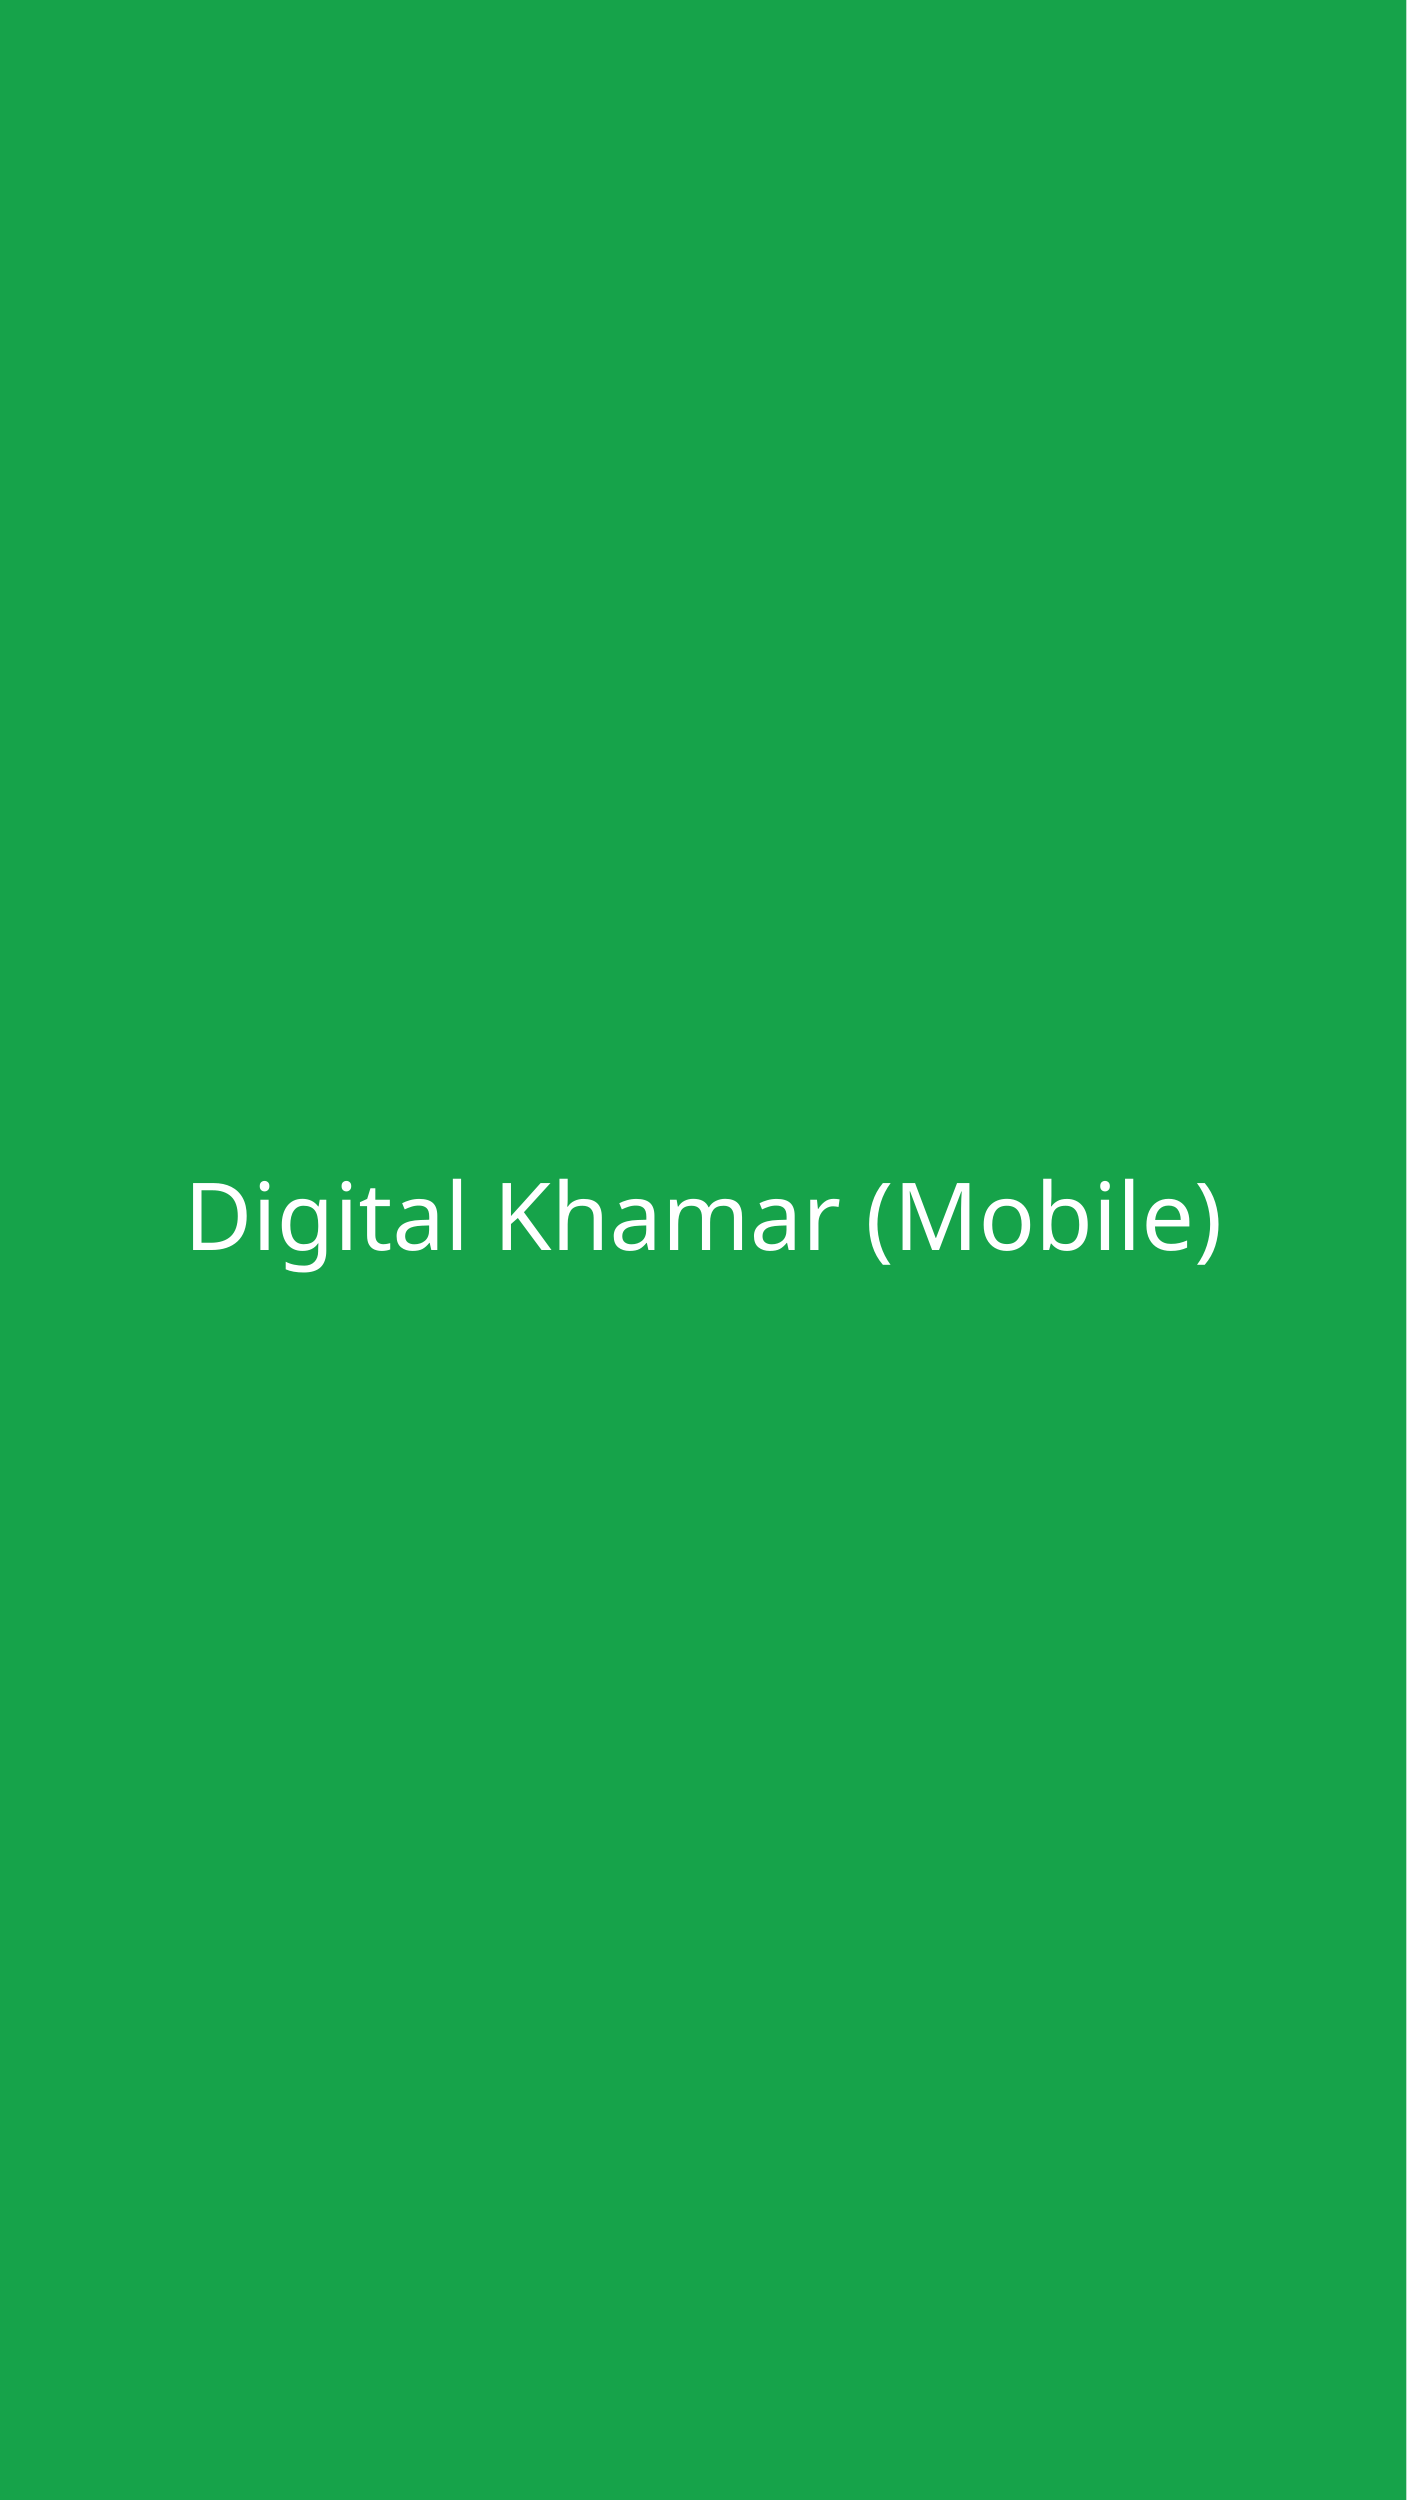
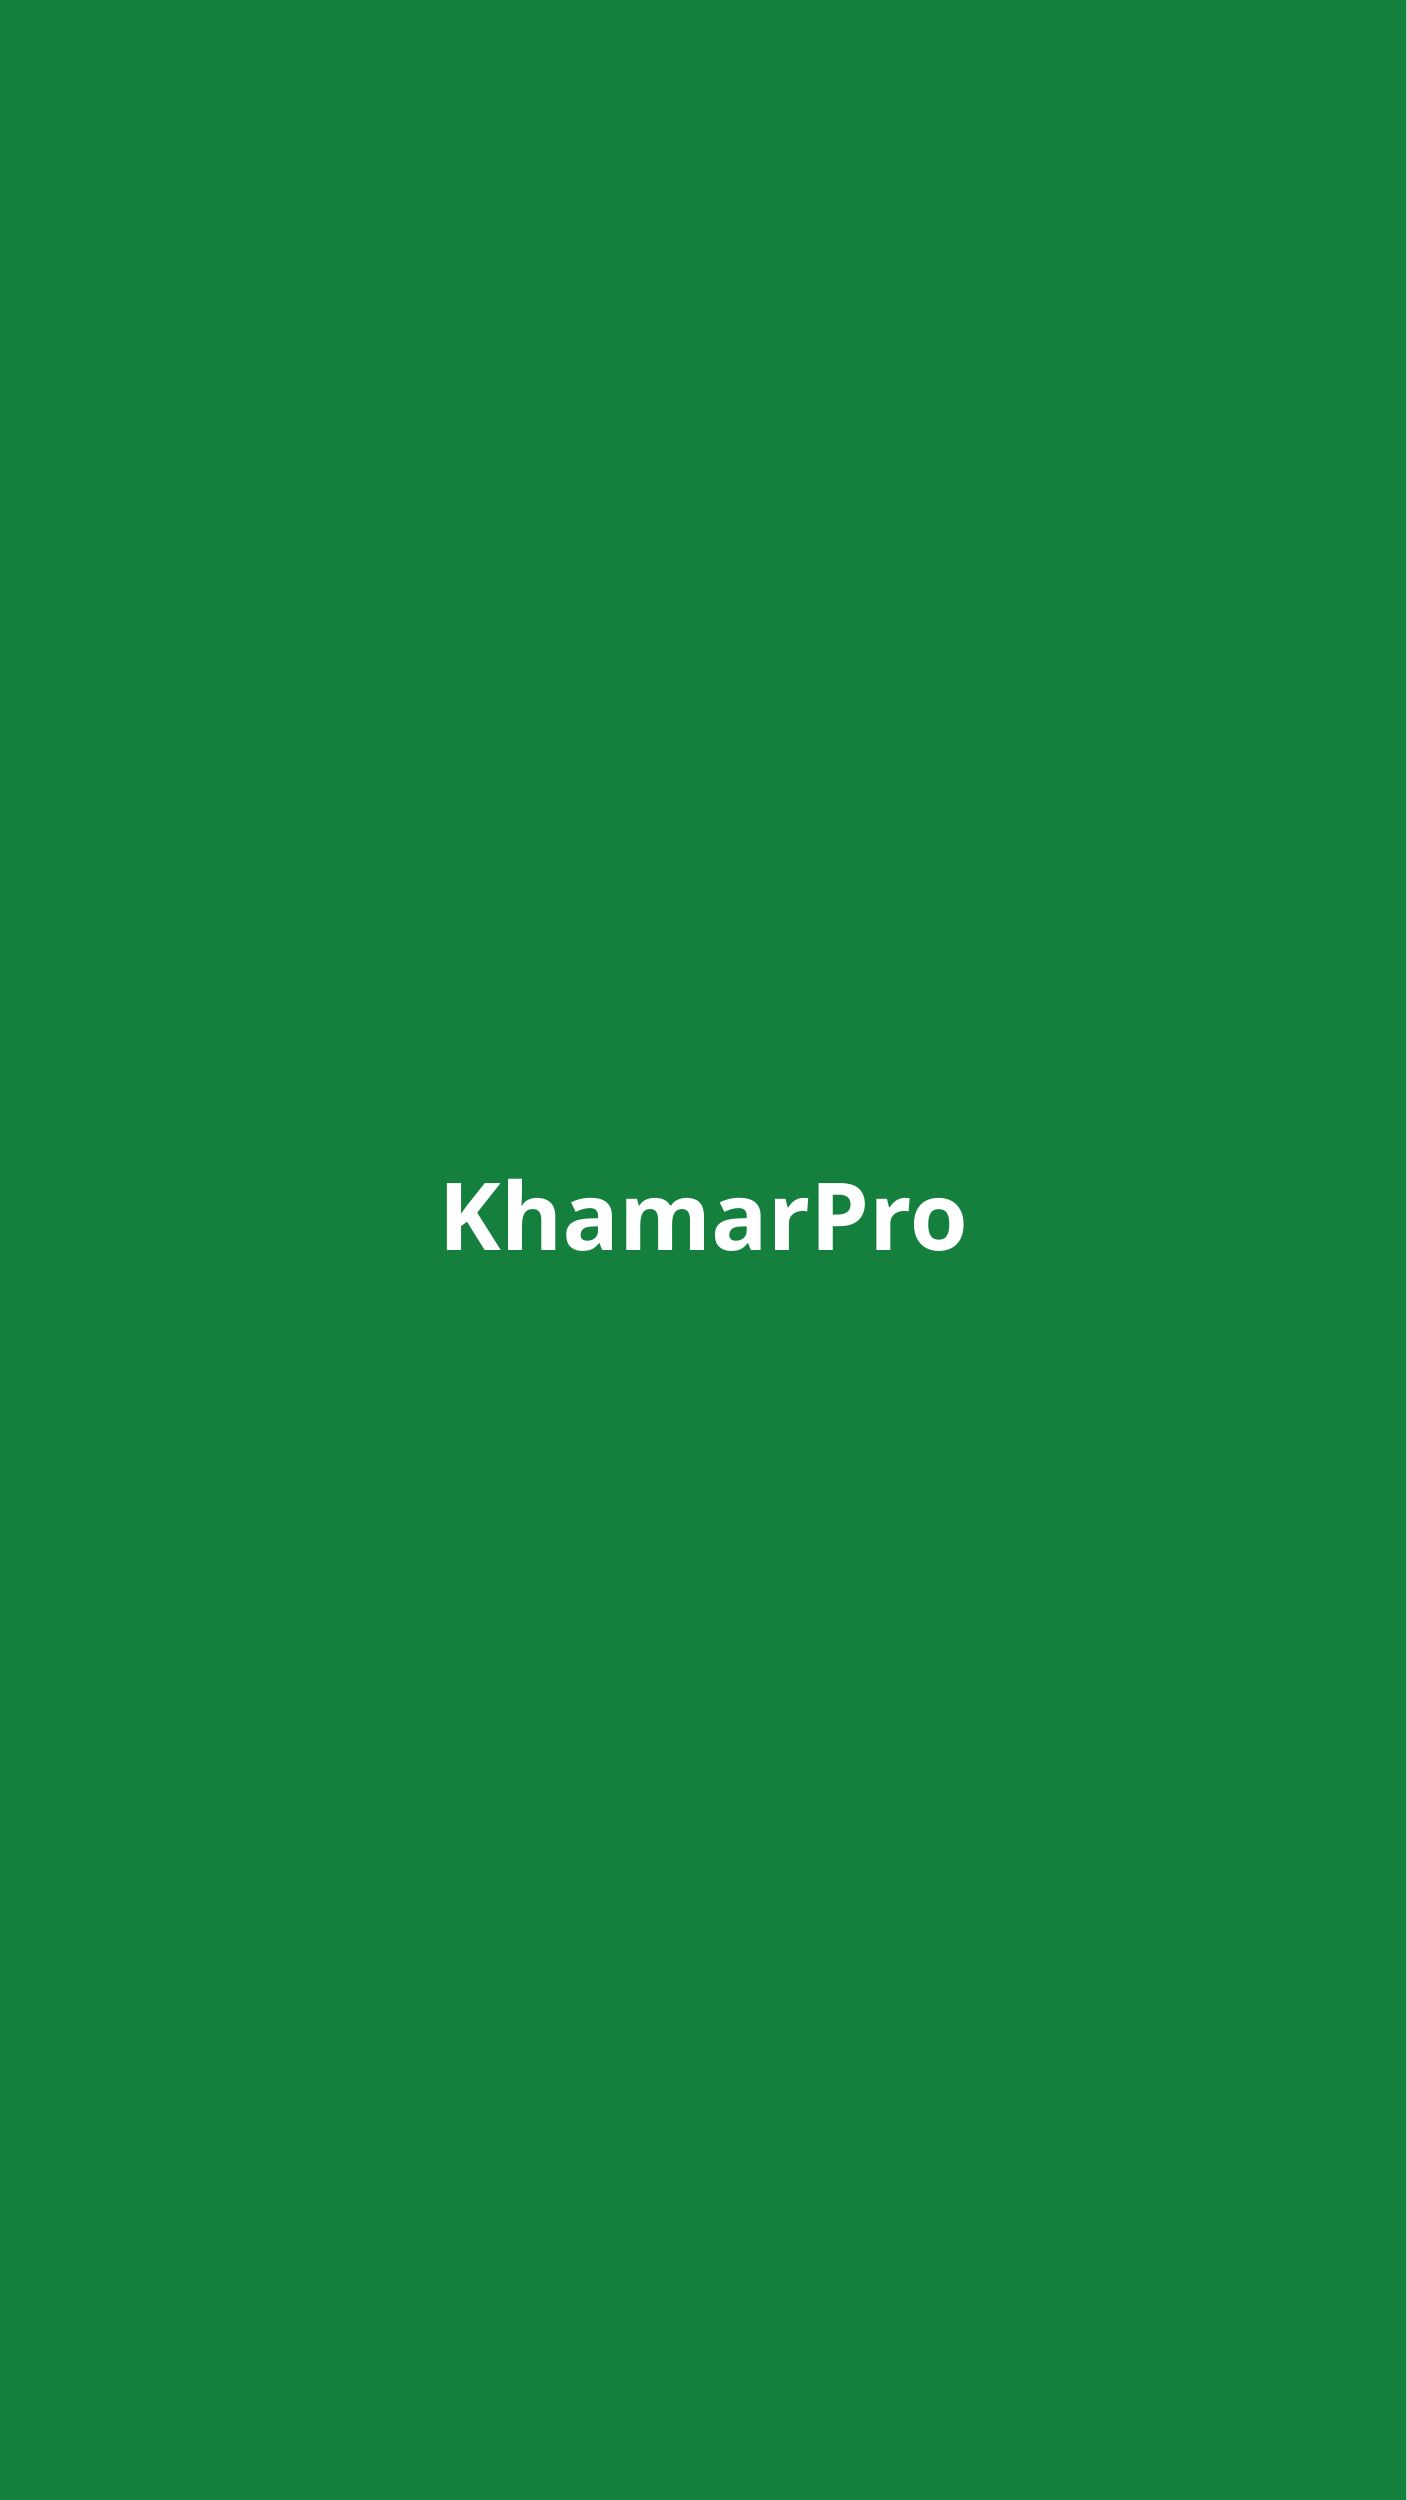
<svg xmlns="http://www.w3.org/2000/svg" width="720" height="1280" viewBox="0 0 720 1280">
-   <rect width="720" height="1280" fill="#16a34a" />
-   <text x="360" y="640" font-family="sans-serif" font-size="48" fill="#ffffff" text-anchor="middle">Digital Khamar (Mobile)</text>
+   <rect width="720" height="1280" fill="#15803d" />
+   <text x="360" y="640" font-family="sans-serif" font-weight="bold" font-size="48" fill="#ffffff" text-anchor="middle">KhamarPro</text>
</svg>
